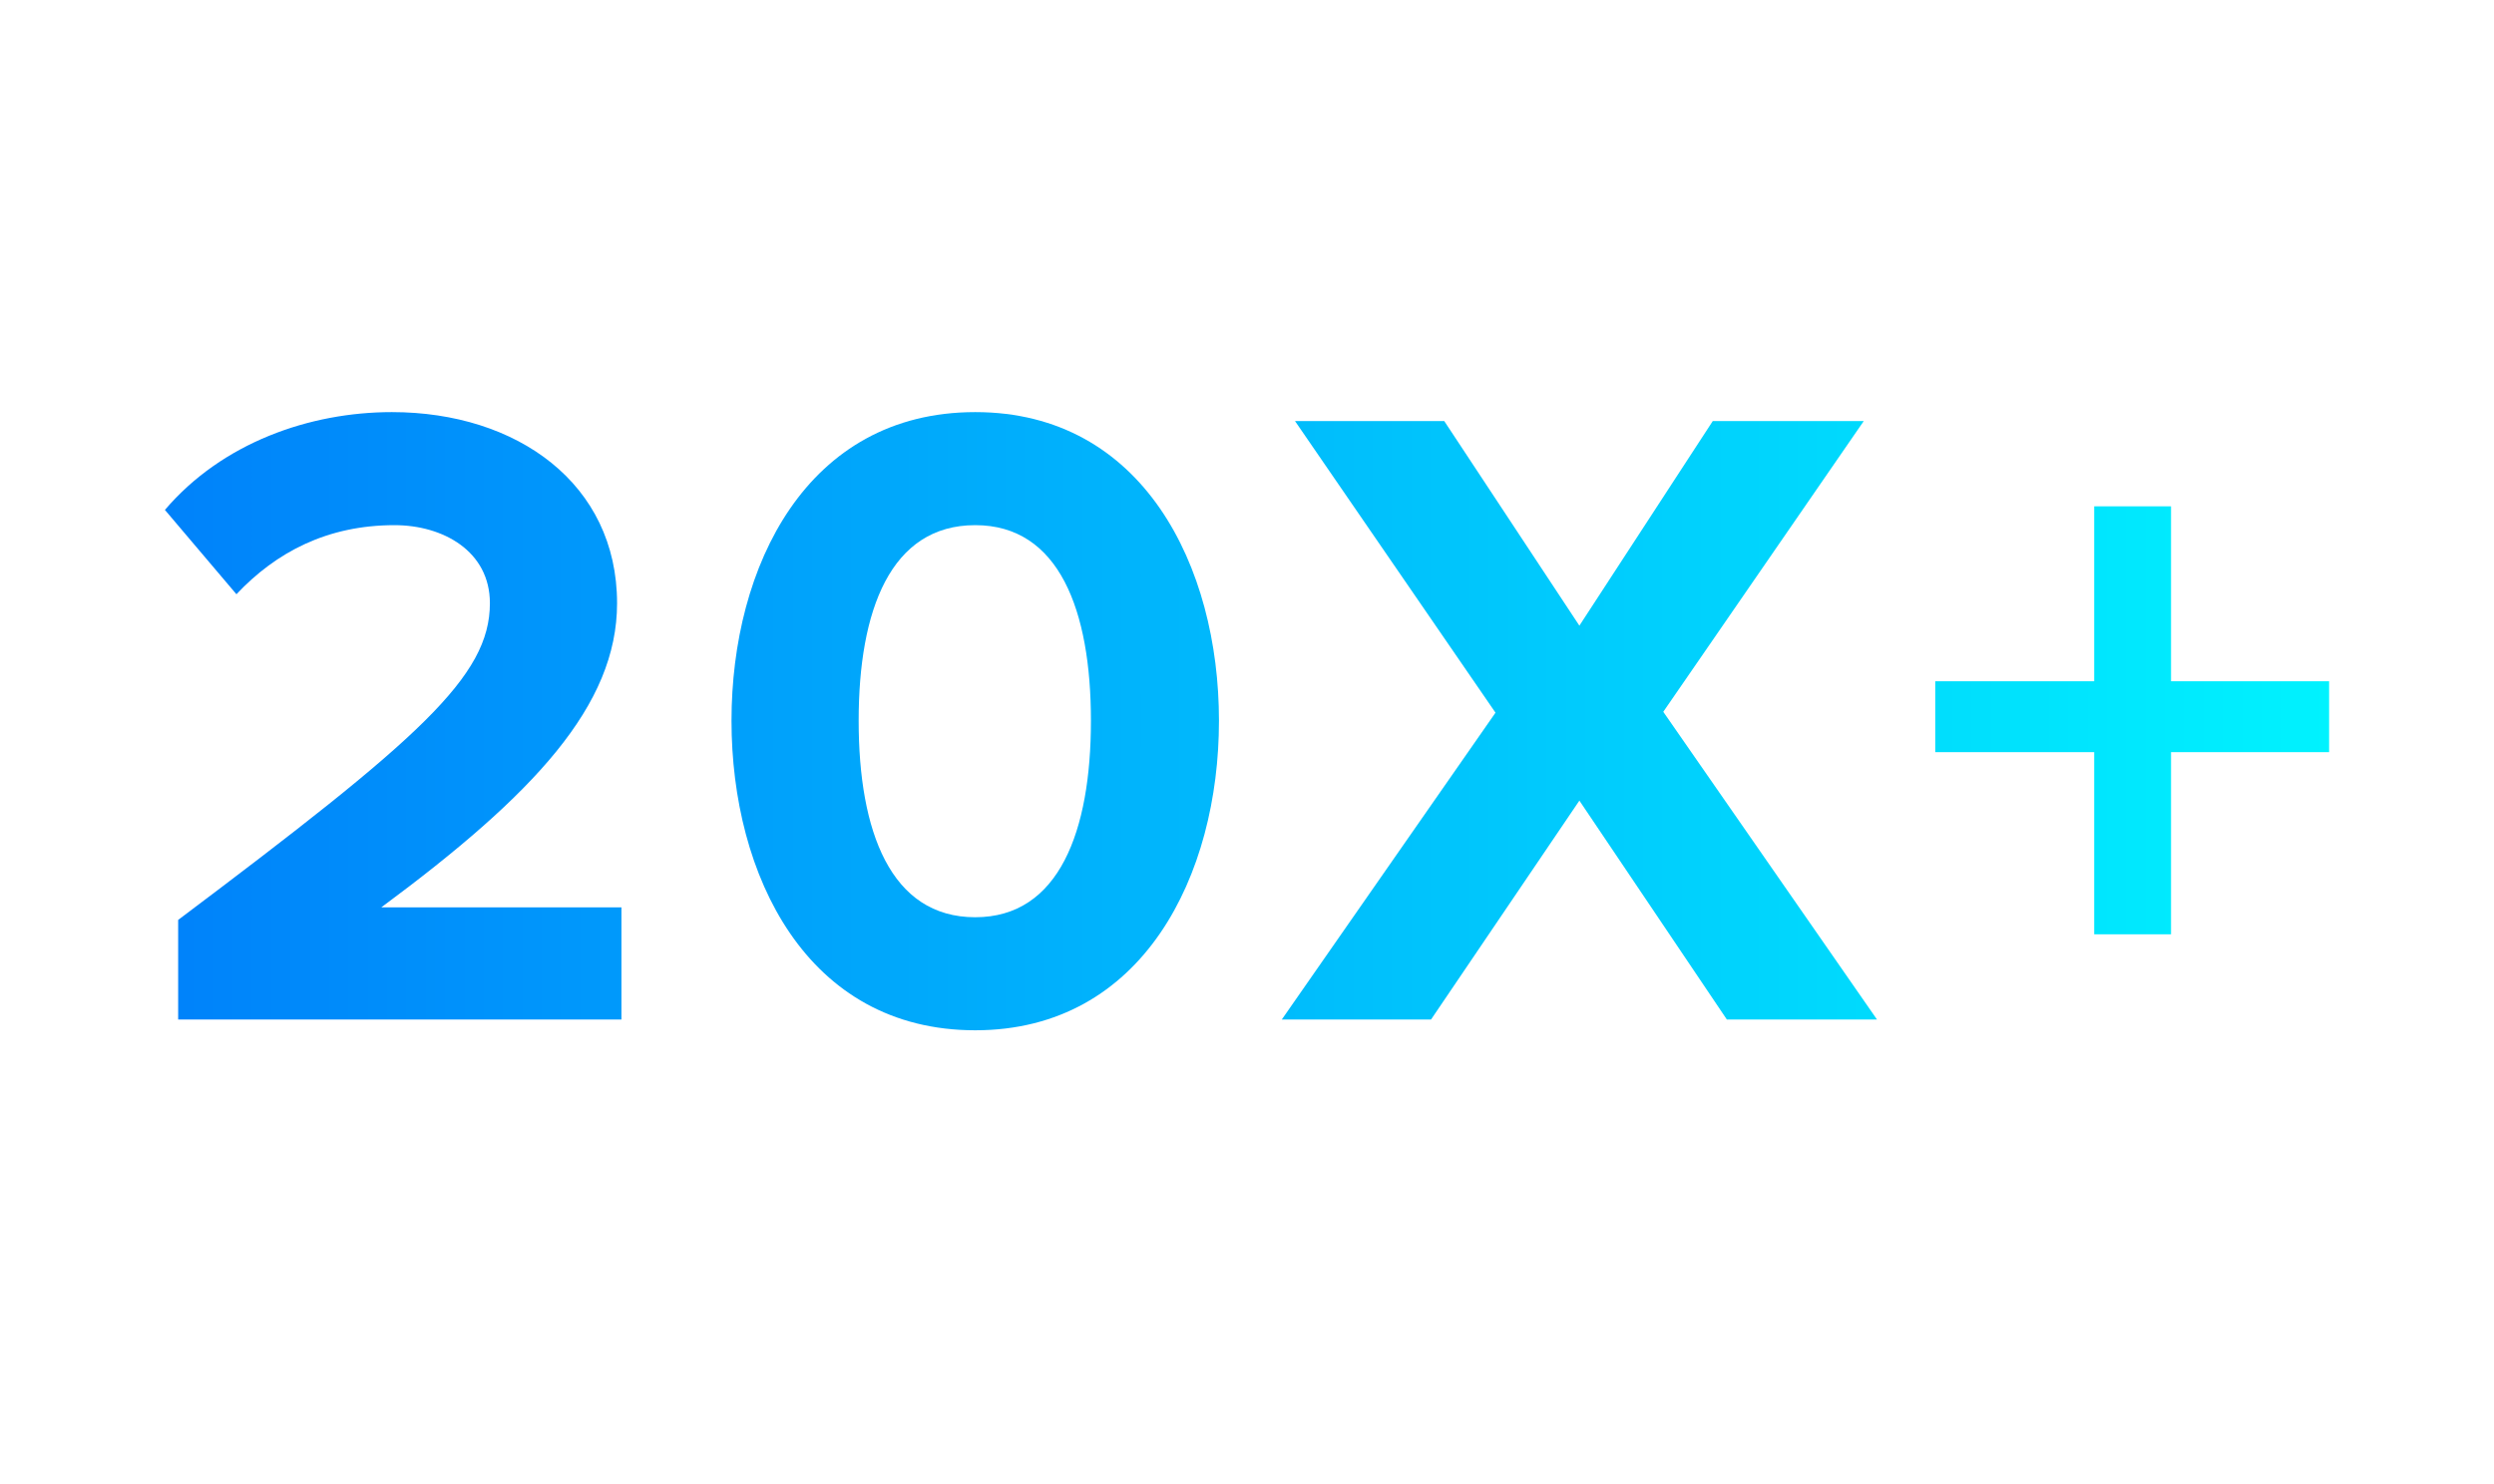
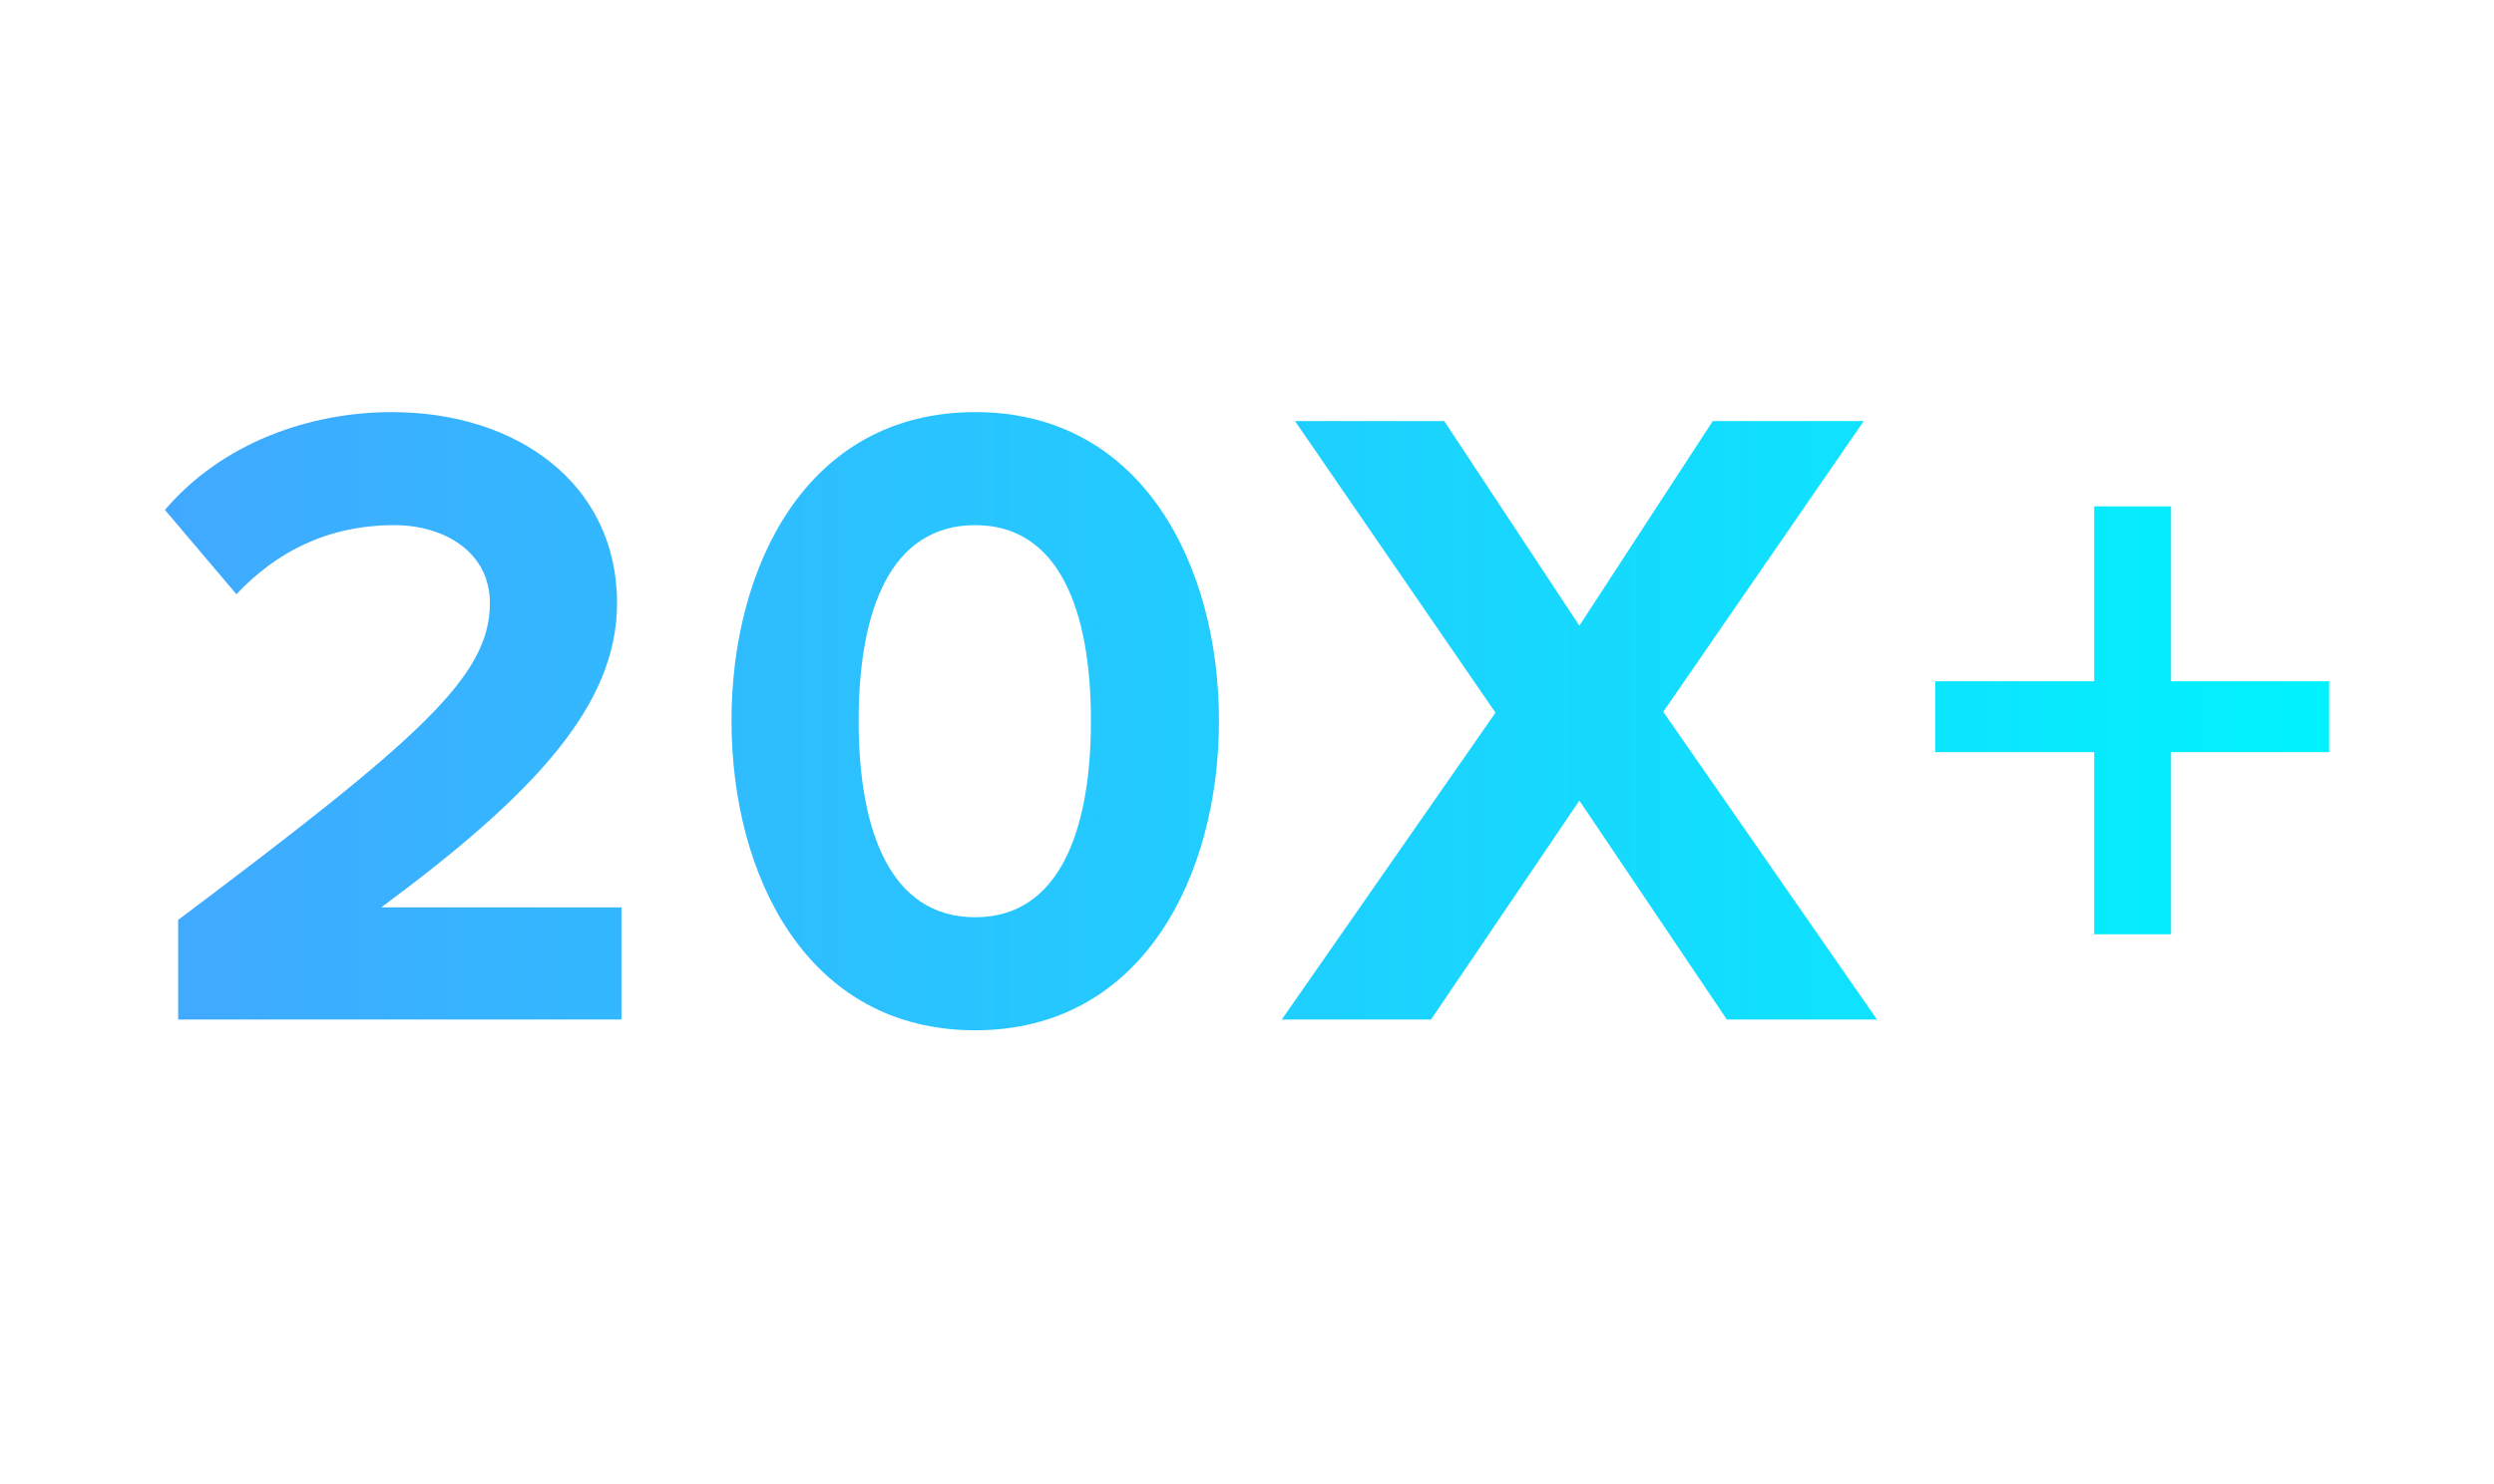
<svg xmlns="http://www.w3.org/2000/svg" viewBox="0 0 121 72" fill="none" class="advantages-name">
  <path data-v-f9cc6628="" d="M30.15 49.477v-5.442H18.498c7.412-5.486 11.44-9.797 11.44-14.76 0-5.792-4.842-9.275-10.926-9.275-3.984 0-8.226 1.48-11.011 4.746l3.47 4.093c1.928-2.046 4.413-3.353 7.67-3.353 2.356 0 4.627 1.263 4.627 3.788 0 3.57-3.428 6.575-15.124 15.37v4.834H30.15z" fill="url(#section2-icon-2_svg__paint0_linear)" />
  <path data-v-f9cc6628="" d="M47.315 50c8.14 0 11.825-7.533 11.825-15.022S55.456 20 47.315 20c-8.183 0-11.825 7.49-11.825 14.978C35.49 42.468 39.132 50 47.315 50zm0-5.486c-4.113 0-5.656-4.18-5.656-9.536 0-5.355 1.543-9.492 5.656-9.492 4.07 0 5.613 4.137 5.613 9.492 0 5.356-1.543 9.536-5.613 9.536z" fill="url(#section2-icon-2_svg__paint1_linear)" />
  <path data-v-f9cc6628="" d="M91.065 49.477L80.696 34.544l9.726-14.108h-7.326l-6.47 9.928-6.555-9.928H62.83l9.726 14.151-10.369 14.892h7.241l7.198-10.625 7.155 10.624h7.284z" fill="url(#section2-icon-2_svg__paint2_linear)" />
  <path data-v-f9cc6628="" d="M113 36.502v-3.44h-7.669v-8.49h-3.728v8.49h-7.712v3.44h7.712v8.84h3.728v-8.84H113z" fill="url(#section2-icon-2_svg__paint3_linear)" />
  <defs data-v-f9cc6628="">
    <linearGradient data-v-f9cc6628="" id="section2-icon-2_svg__paint0_linear" x1="8" y1="35" x2="113" y2="35" gradientUnits="userSpaceOnUse">
-       <stop data-v-f9cc6628="" stop-color="#0082FA" />
+       <stop data-v-f9cc6628="" stop-color="#40A9FF" />
      <stop data-v-f9cc6628="" offset="1" stop-color="#00F2FE" />
    </linearGradient>
    <linearGradient data-v-f9cc6628="" id="section2-icon-2_svg__paint1_linear" x1="8" y1="35" x2="113" y2="35" gradientUnits="userSpaceOnUse">
-       <stop data-v-f9cc6628="" stop-color="#0082FA" />
+       <stop data-v-f9cc6628="" stop-color="#40A9FF" />
      <stop data-v-f9cc6628="" offset="1" stop-color="#00F2FE" />
    </linearGradient>
    <linearGradient data-v-f9cc6628="" id="section2-icon-2_svg__paint2_linear" x1="8" y1="35" x2="113" y2="35" gradientUnits="userSpaceOnUse">
-       <stop data-v-f9cc6628="" stop-color="#0082FA" />
+       <stop data-v-f9cc6628="" stop-color="#40A9FF" />
      <stop data-v-f9cc6628="" offset="1" stop-color="#00F2FE" />
    </linearGradient>
    <linearGradient data-v-f9cc6628="" id="section2-icon-2_svg__paint3_linear" x1="8" y1="35" x2="113" y2="35" gradientUnits="userSpaceOnUse">
-       <stop data-v-f9cc6628="" stop-color="#0082FA" />
+       <stop data-v-f9cc6628="" stop-color="#40A9FF" />
      <stop data-v-f9cc6628="" offset="1" stop-color="#00F2FE" />
    </linearGradient>
  </defs>
</svg>
